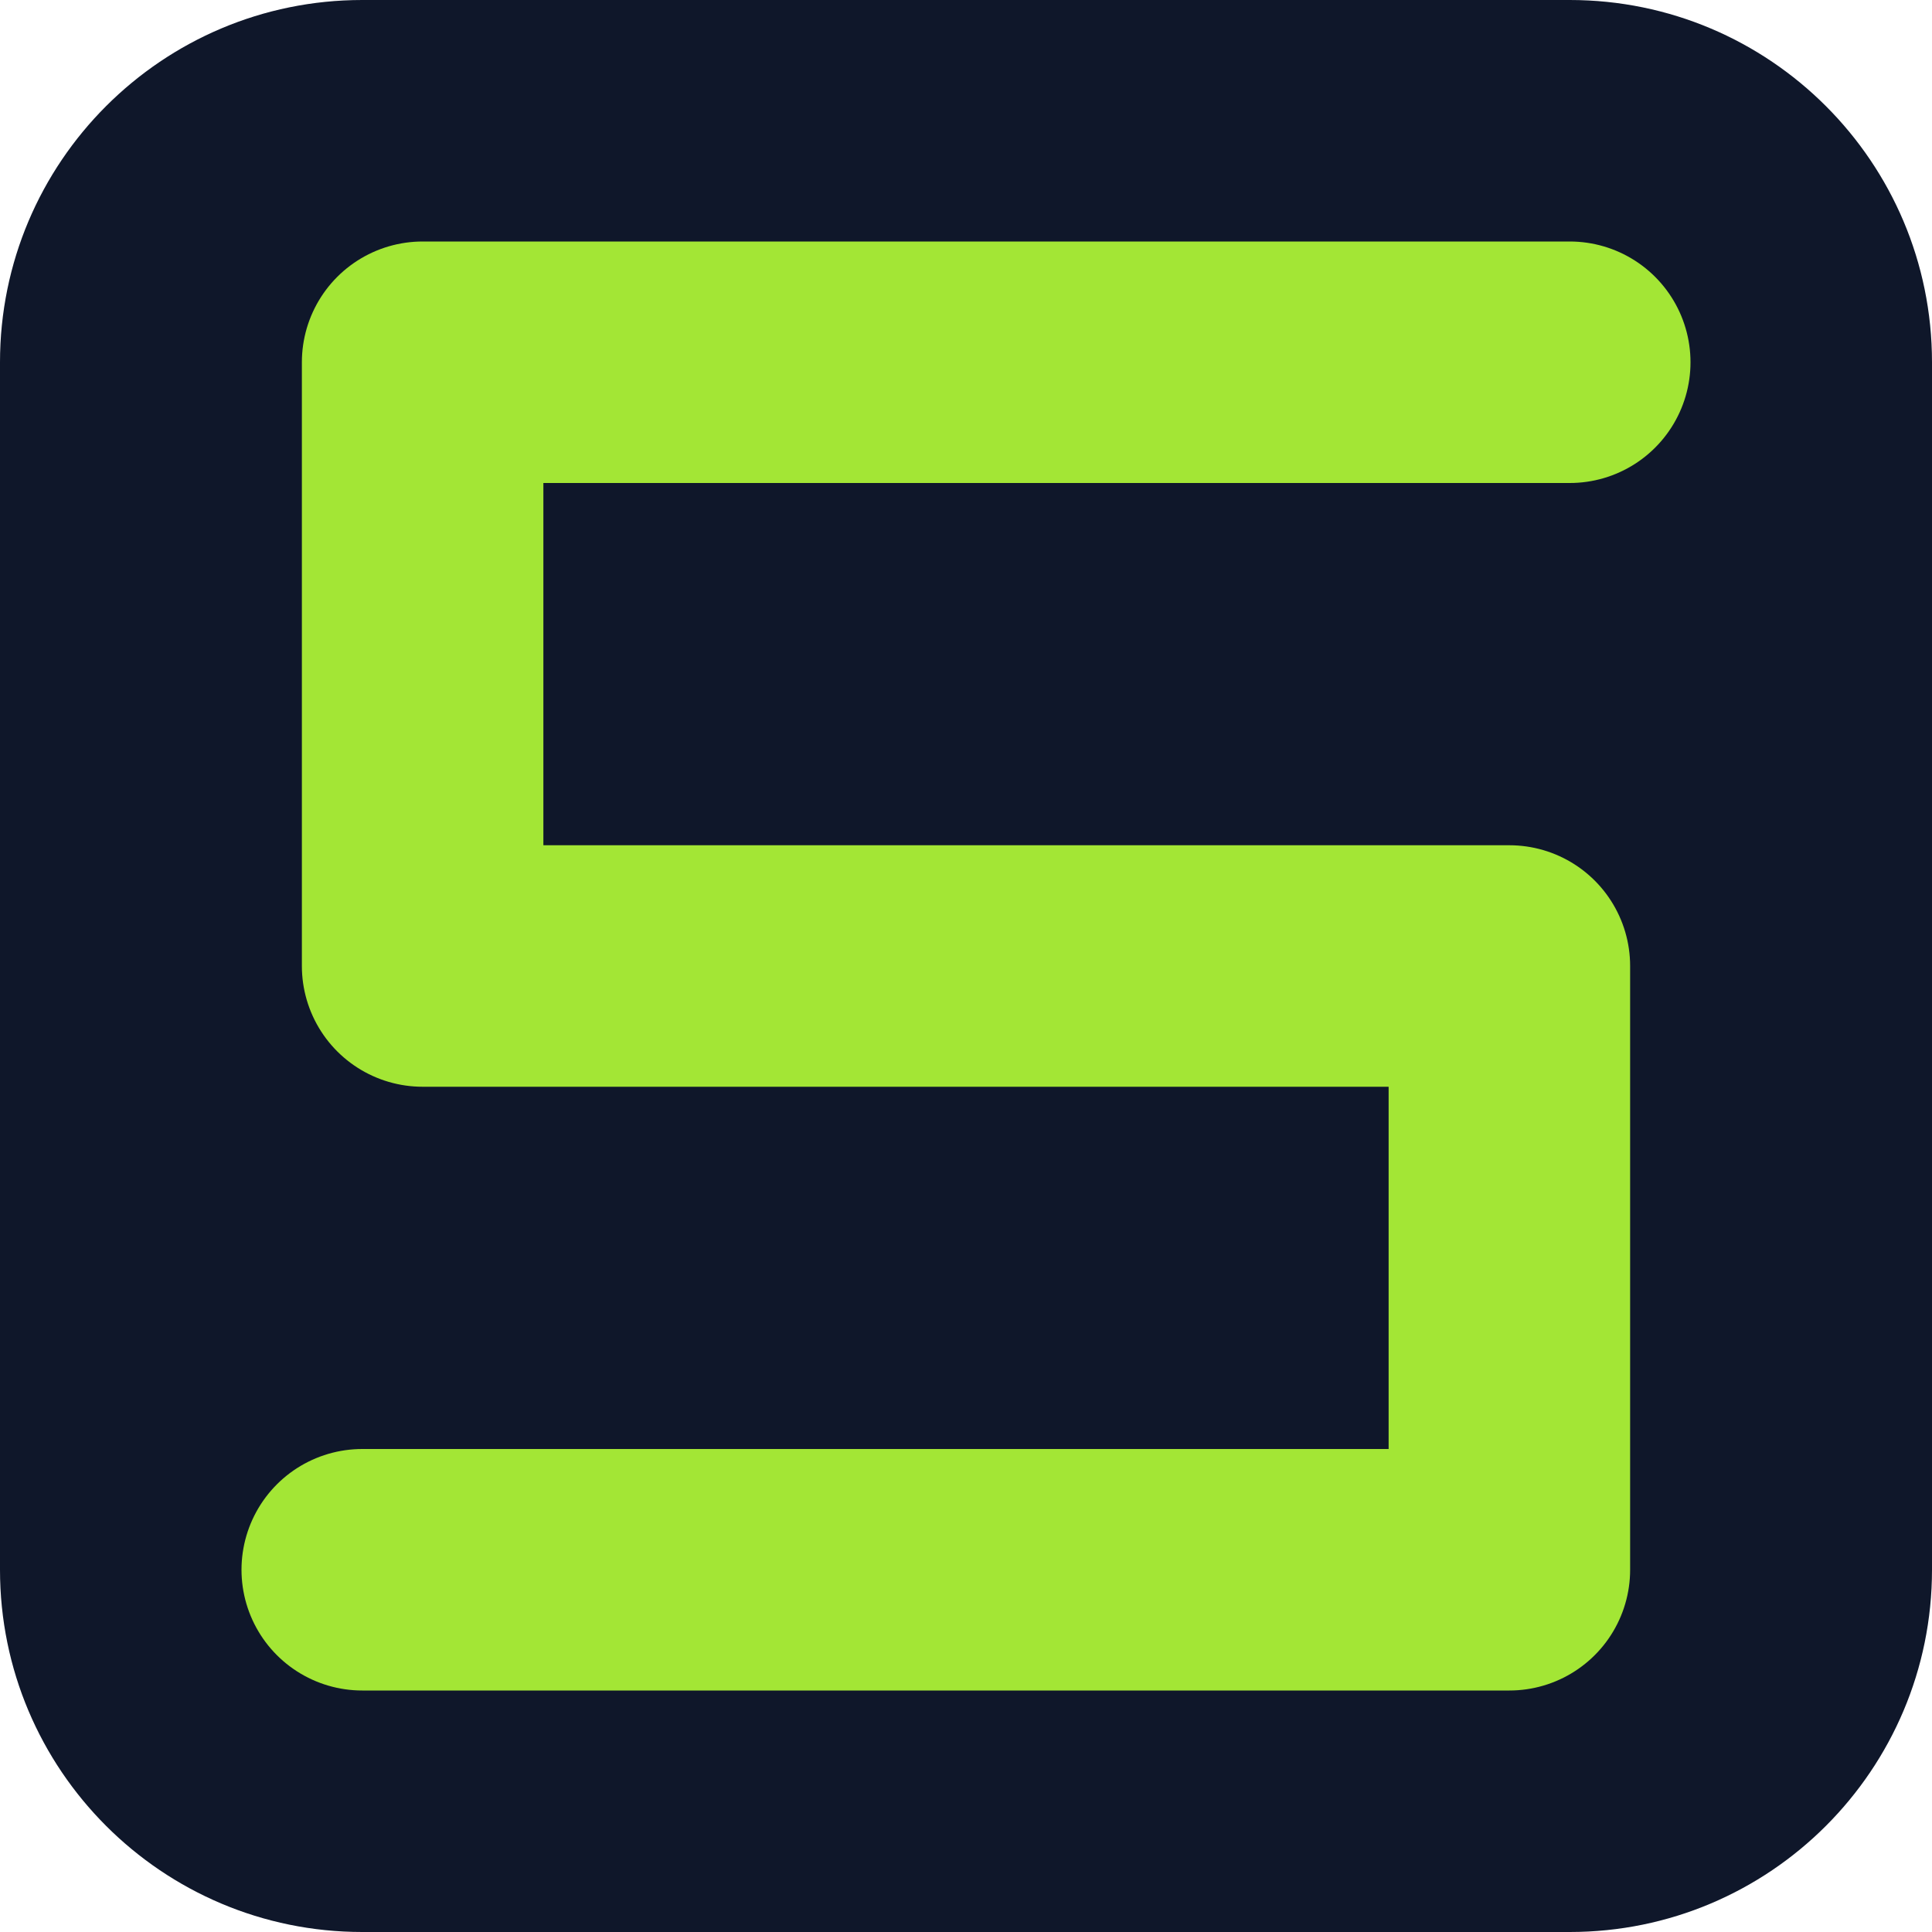
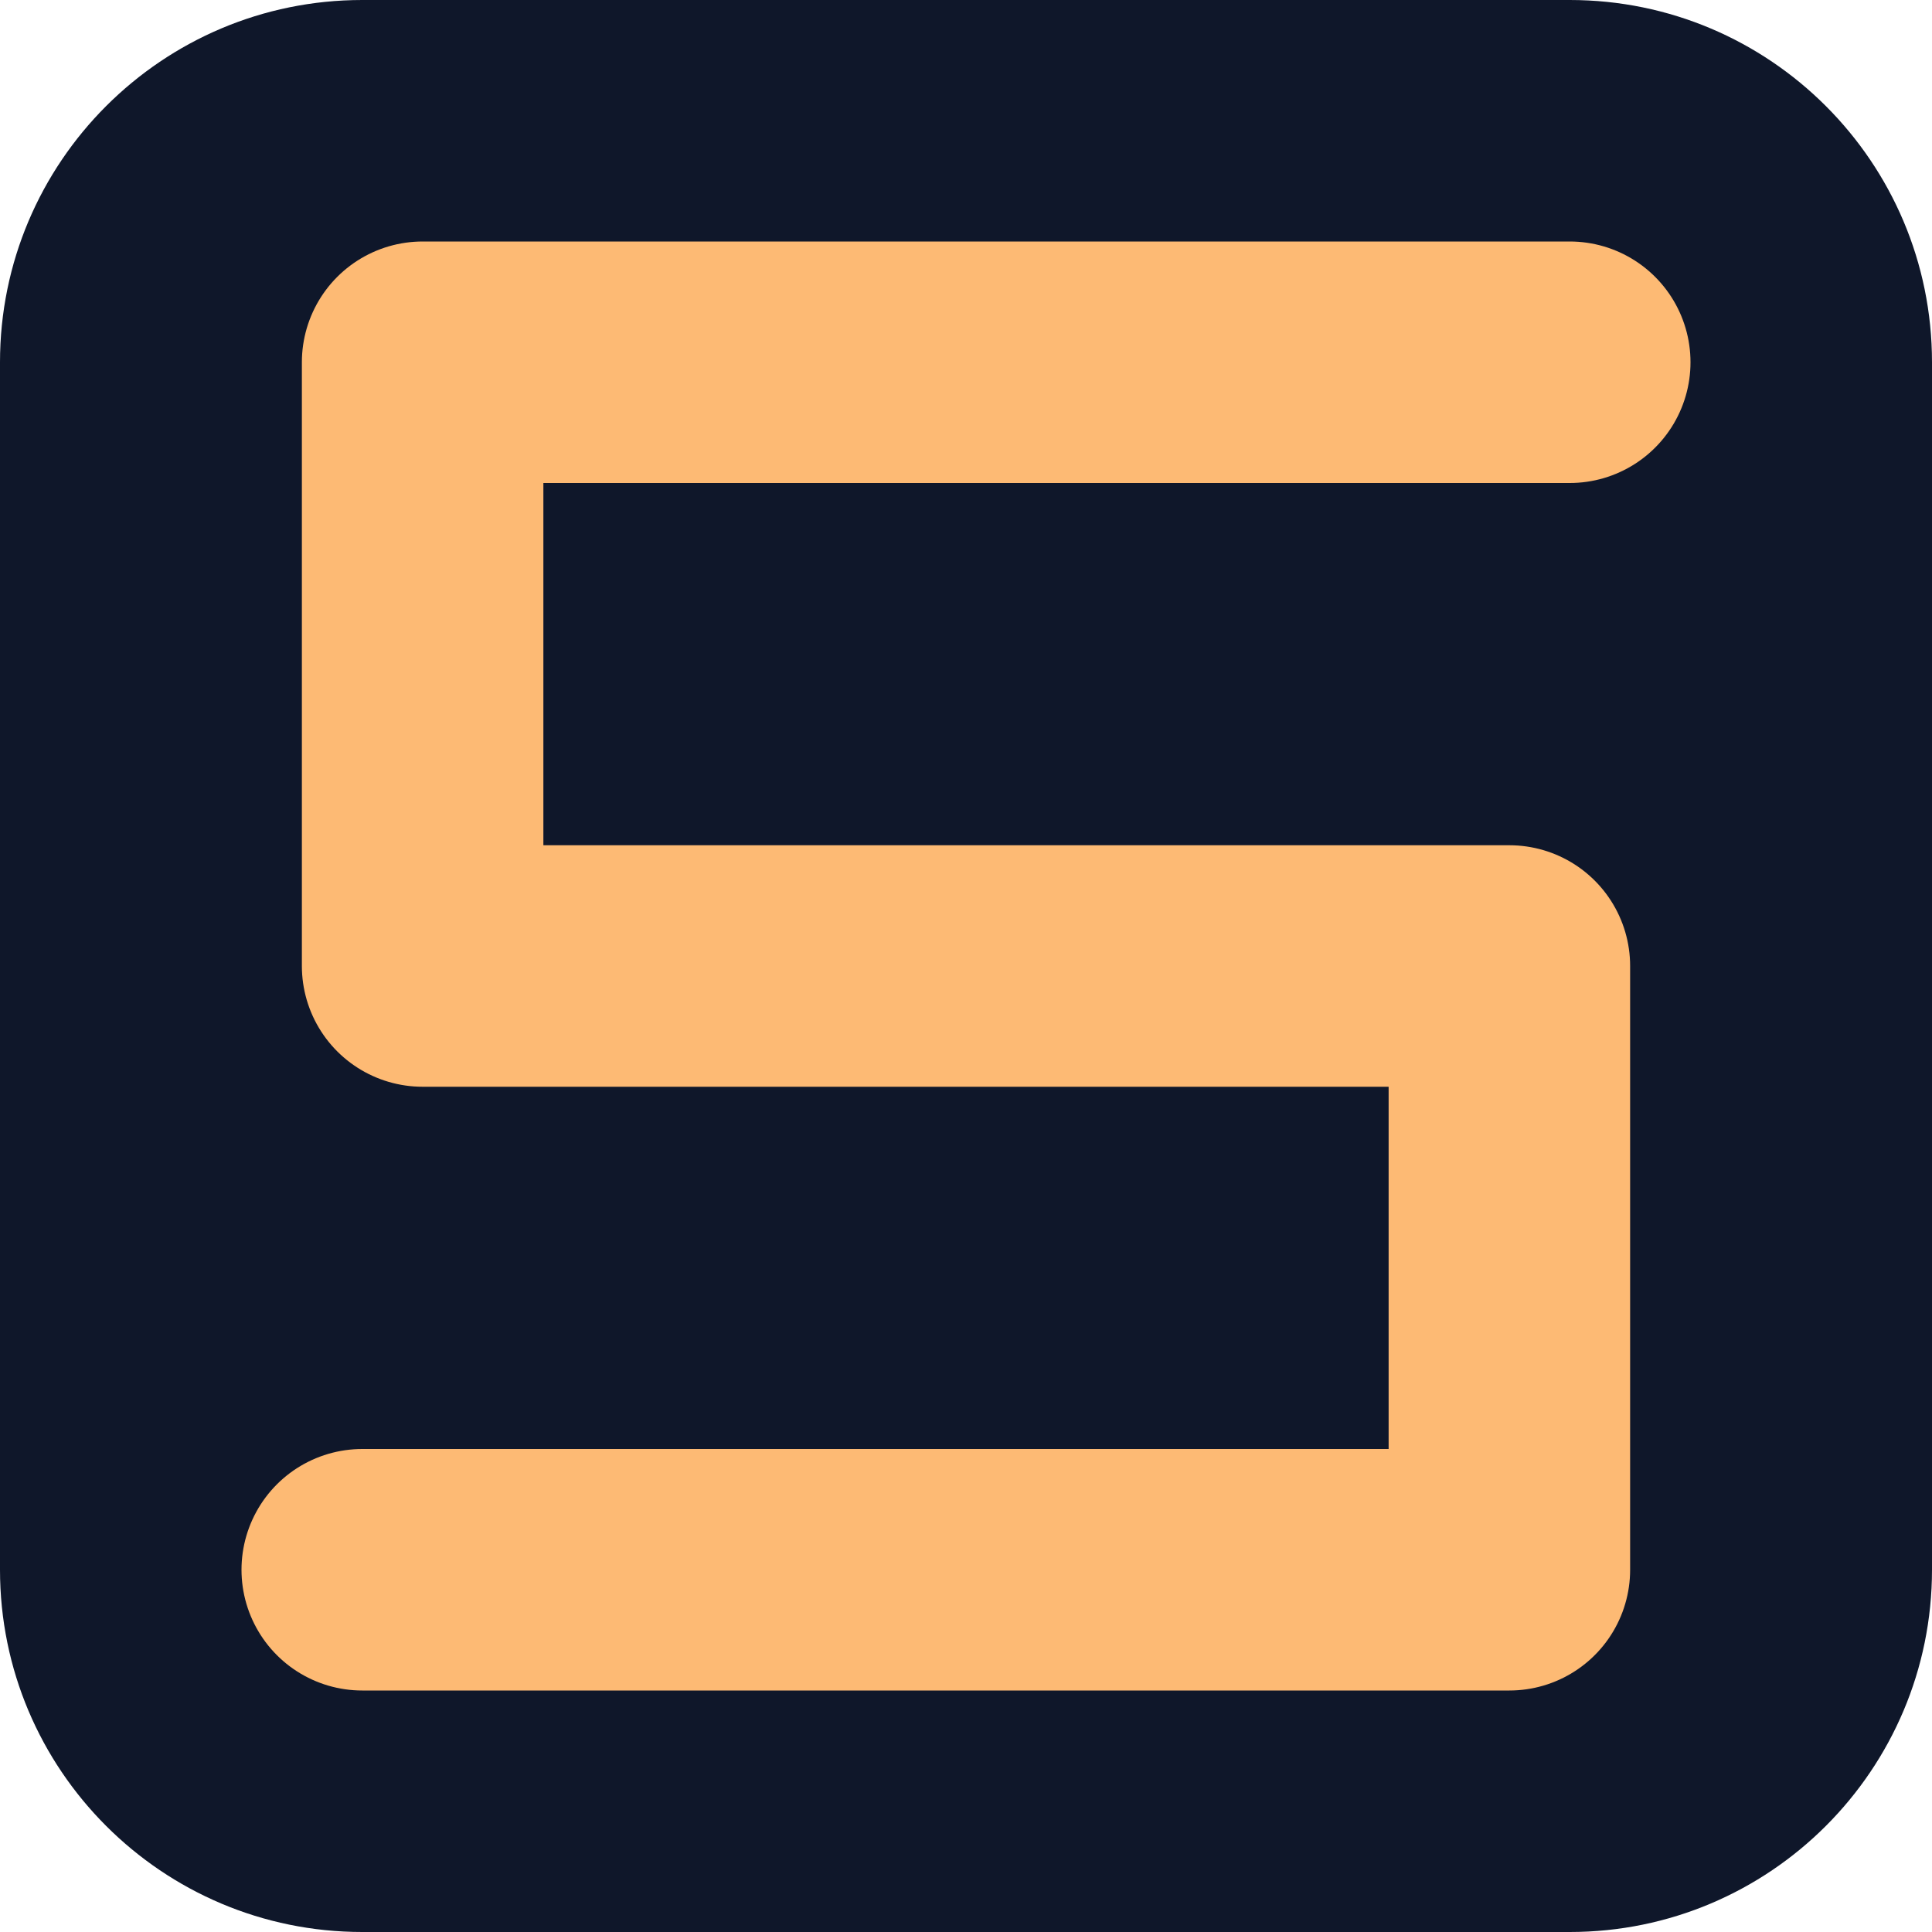
<svg xmlns="http://www.w3.org/2000/svg" viewBox="0 0 64 64" role="img" aria-label="Sonda">
  <rect width="64" height="64" rx="12" fill="#0f172a" />
-   <path d="M 52 12            L 14 12            L 14 32            L 50 32            L 50 52            L 12 52" fill="none" stroke="#a3e635" stroke-width="8" stroke-linecap="round" stroke-linejoin="round" />
+   <path d="M 52 12            L 14 12            L 14 32            L 50 32            L 50 52            L 12 52" fill="none" stroke="#fdba74" stroke-width="8" stroke-linecap="round" stroke-linejoin="round" />
</svg>
